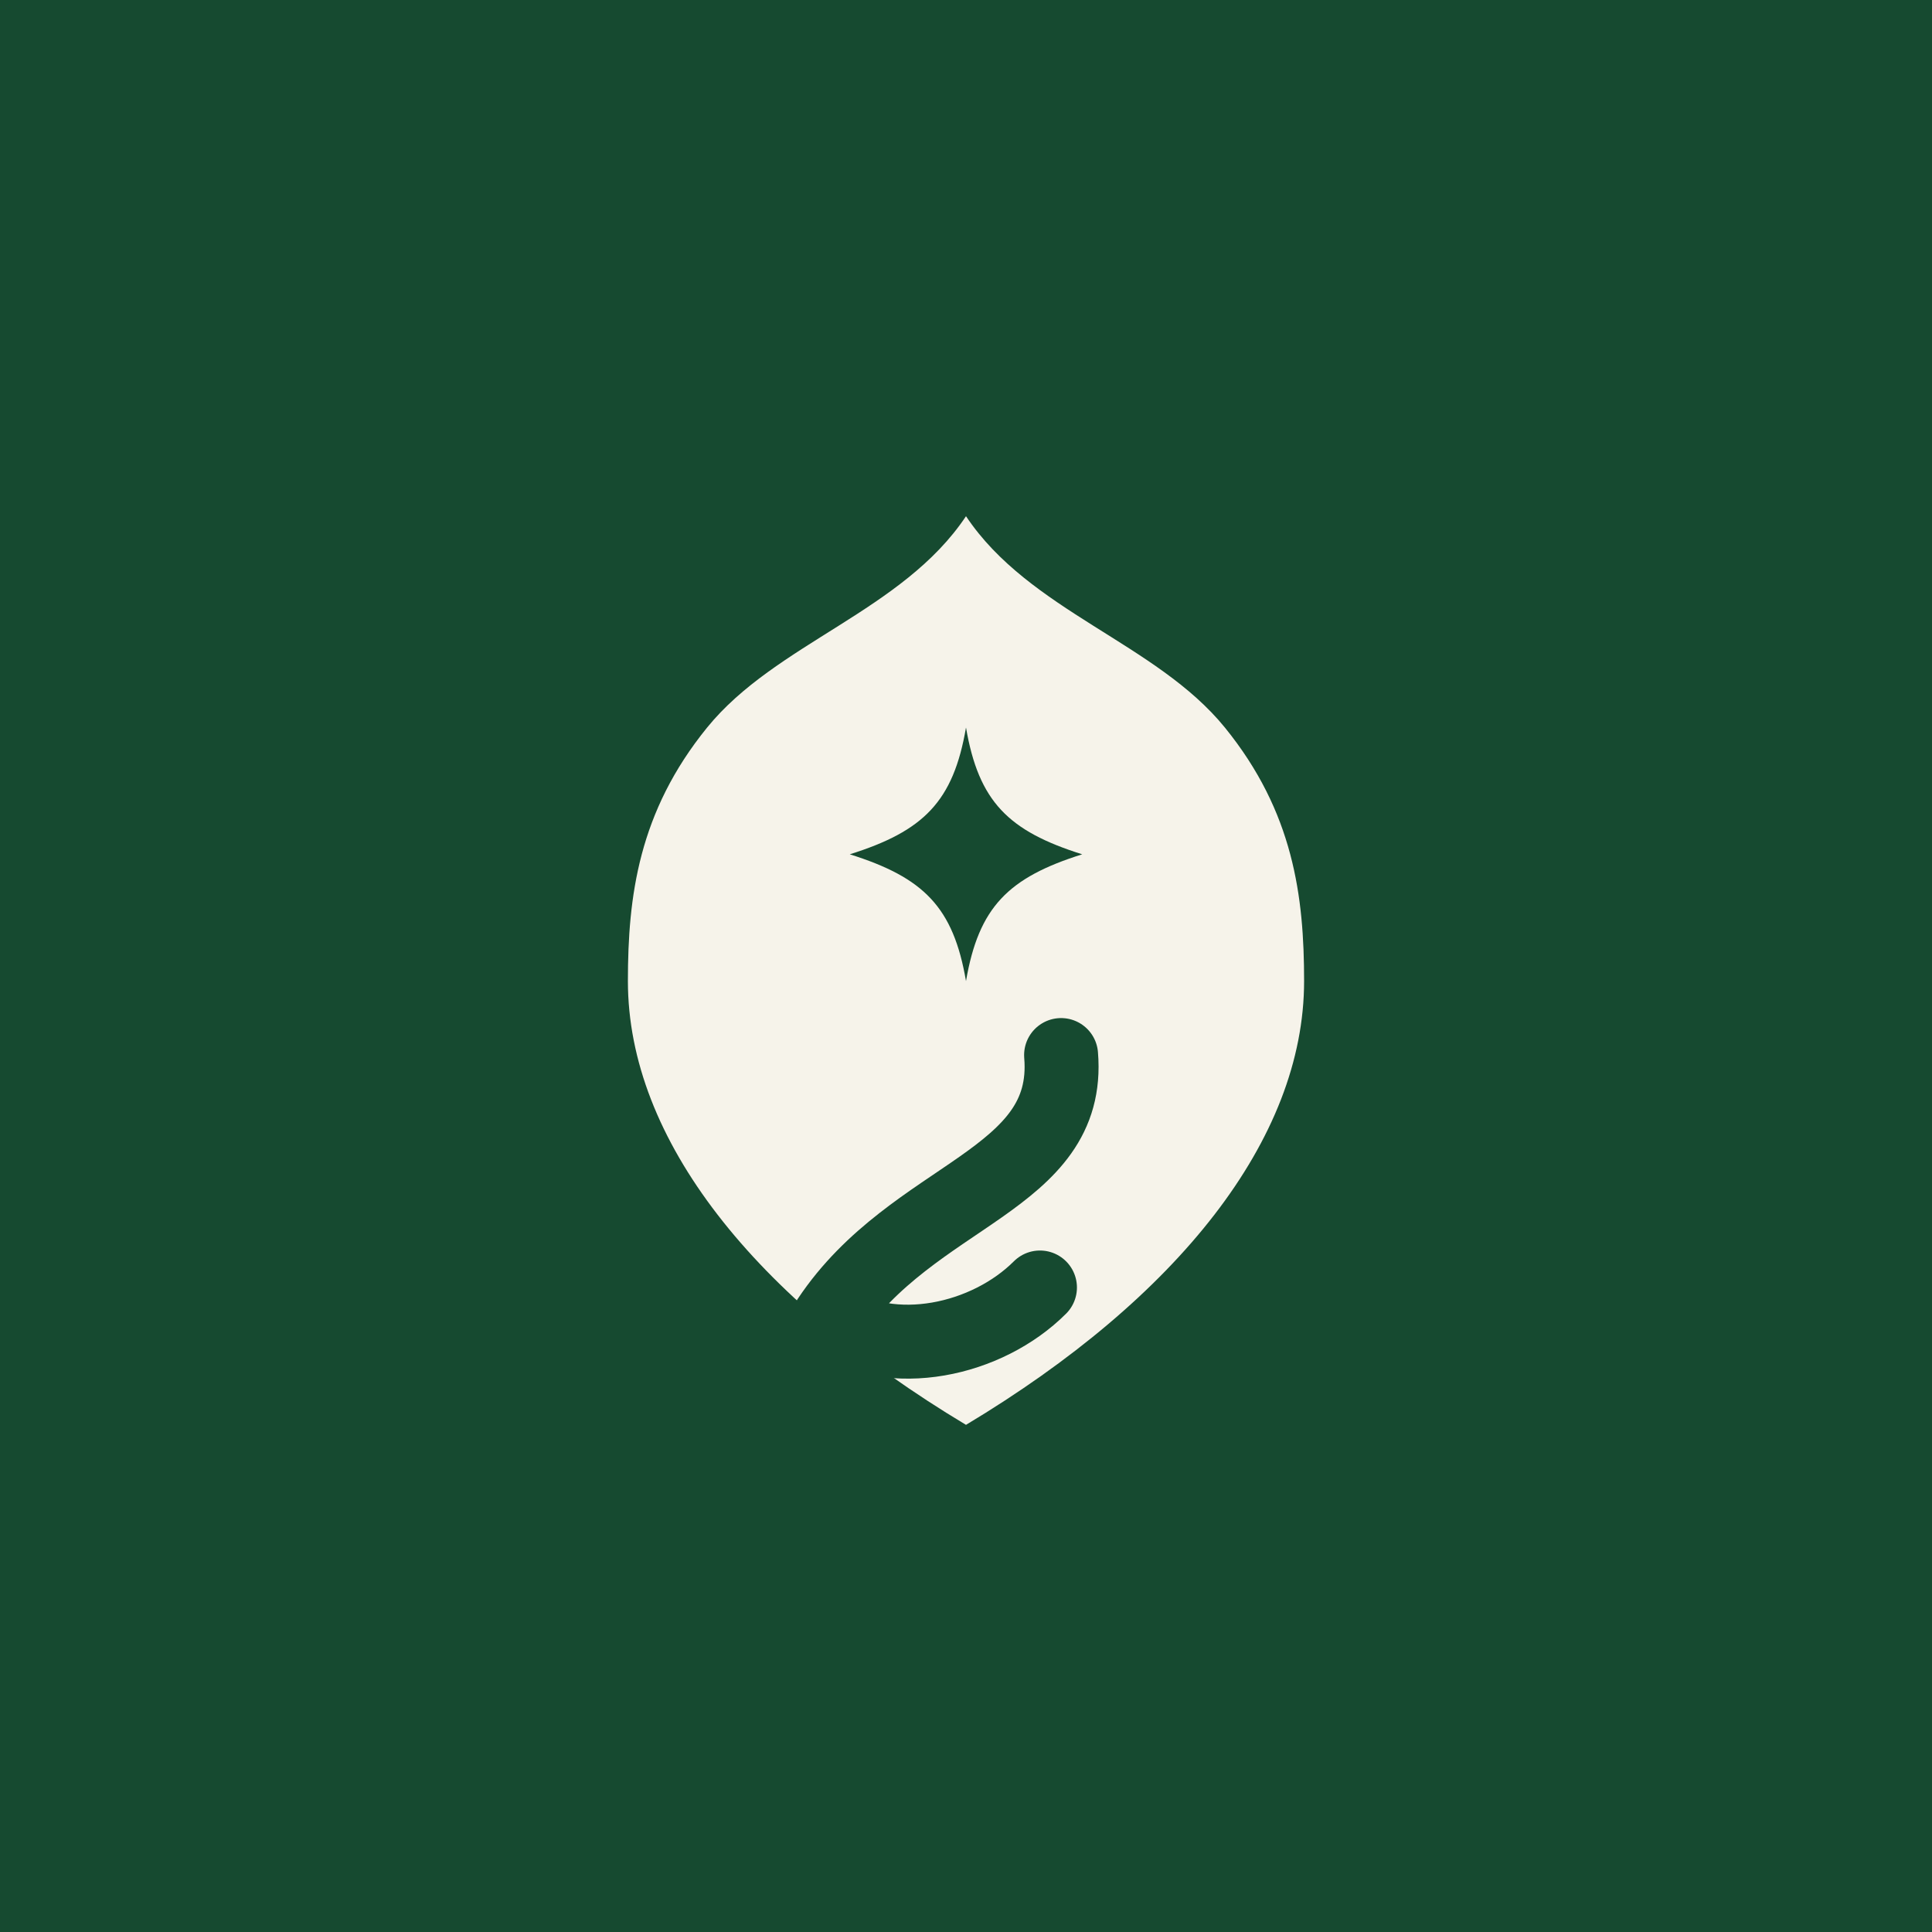
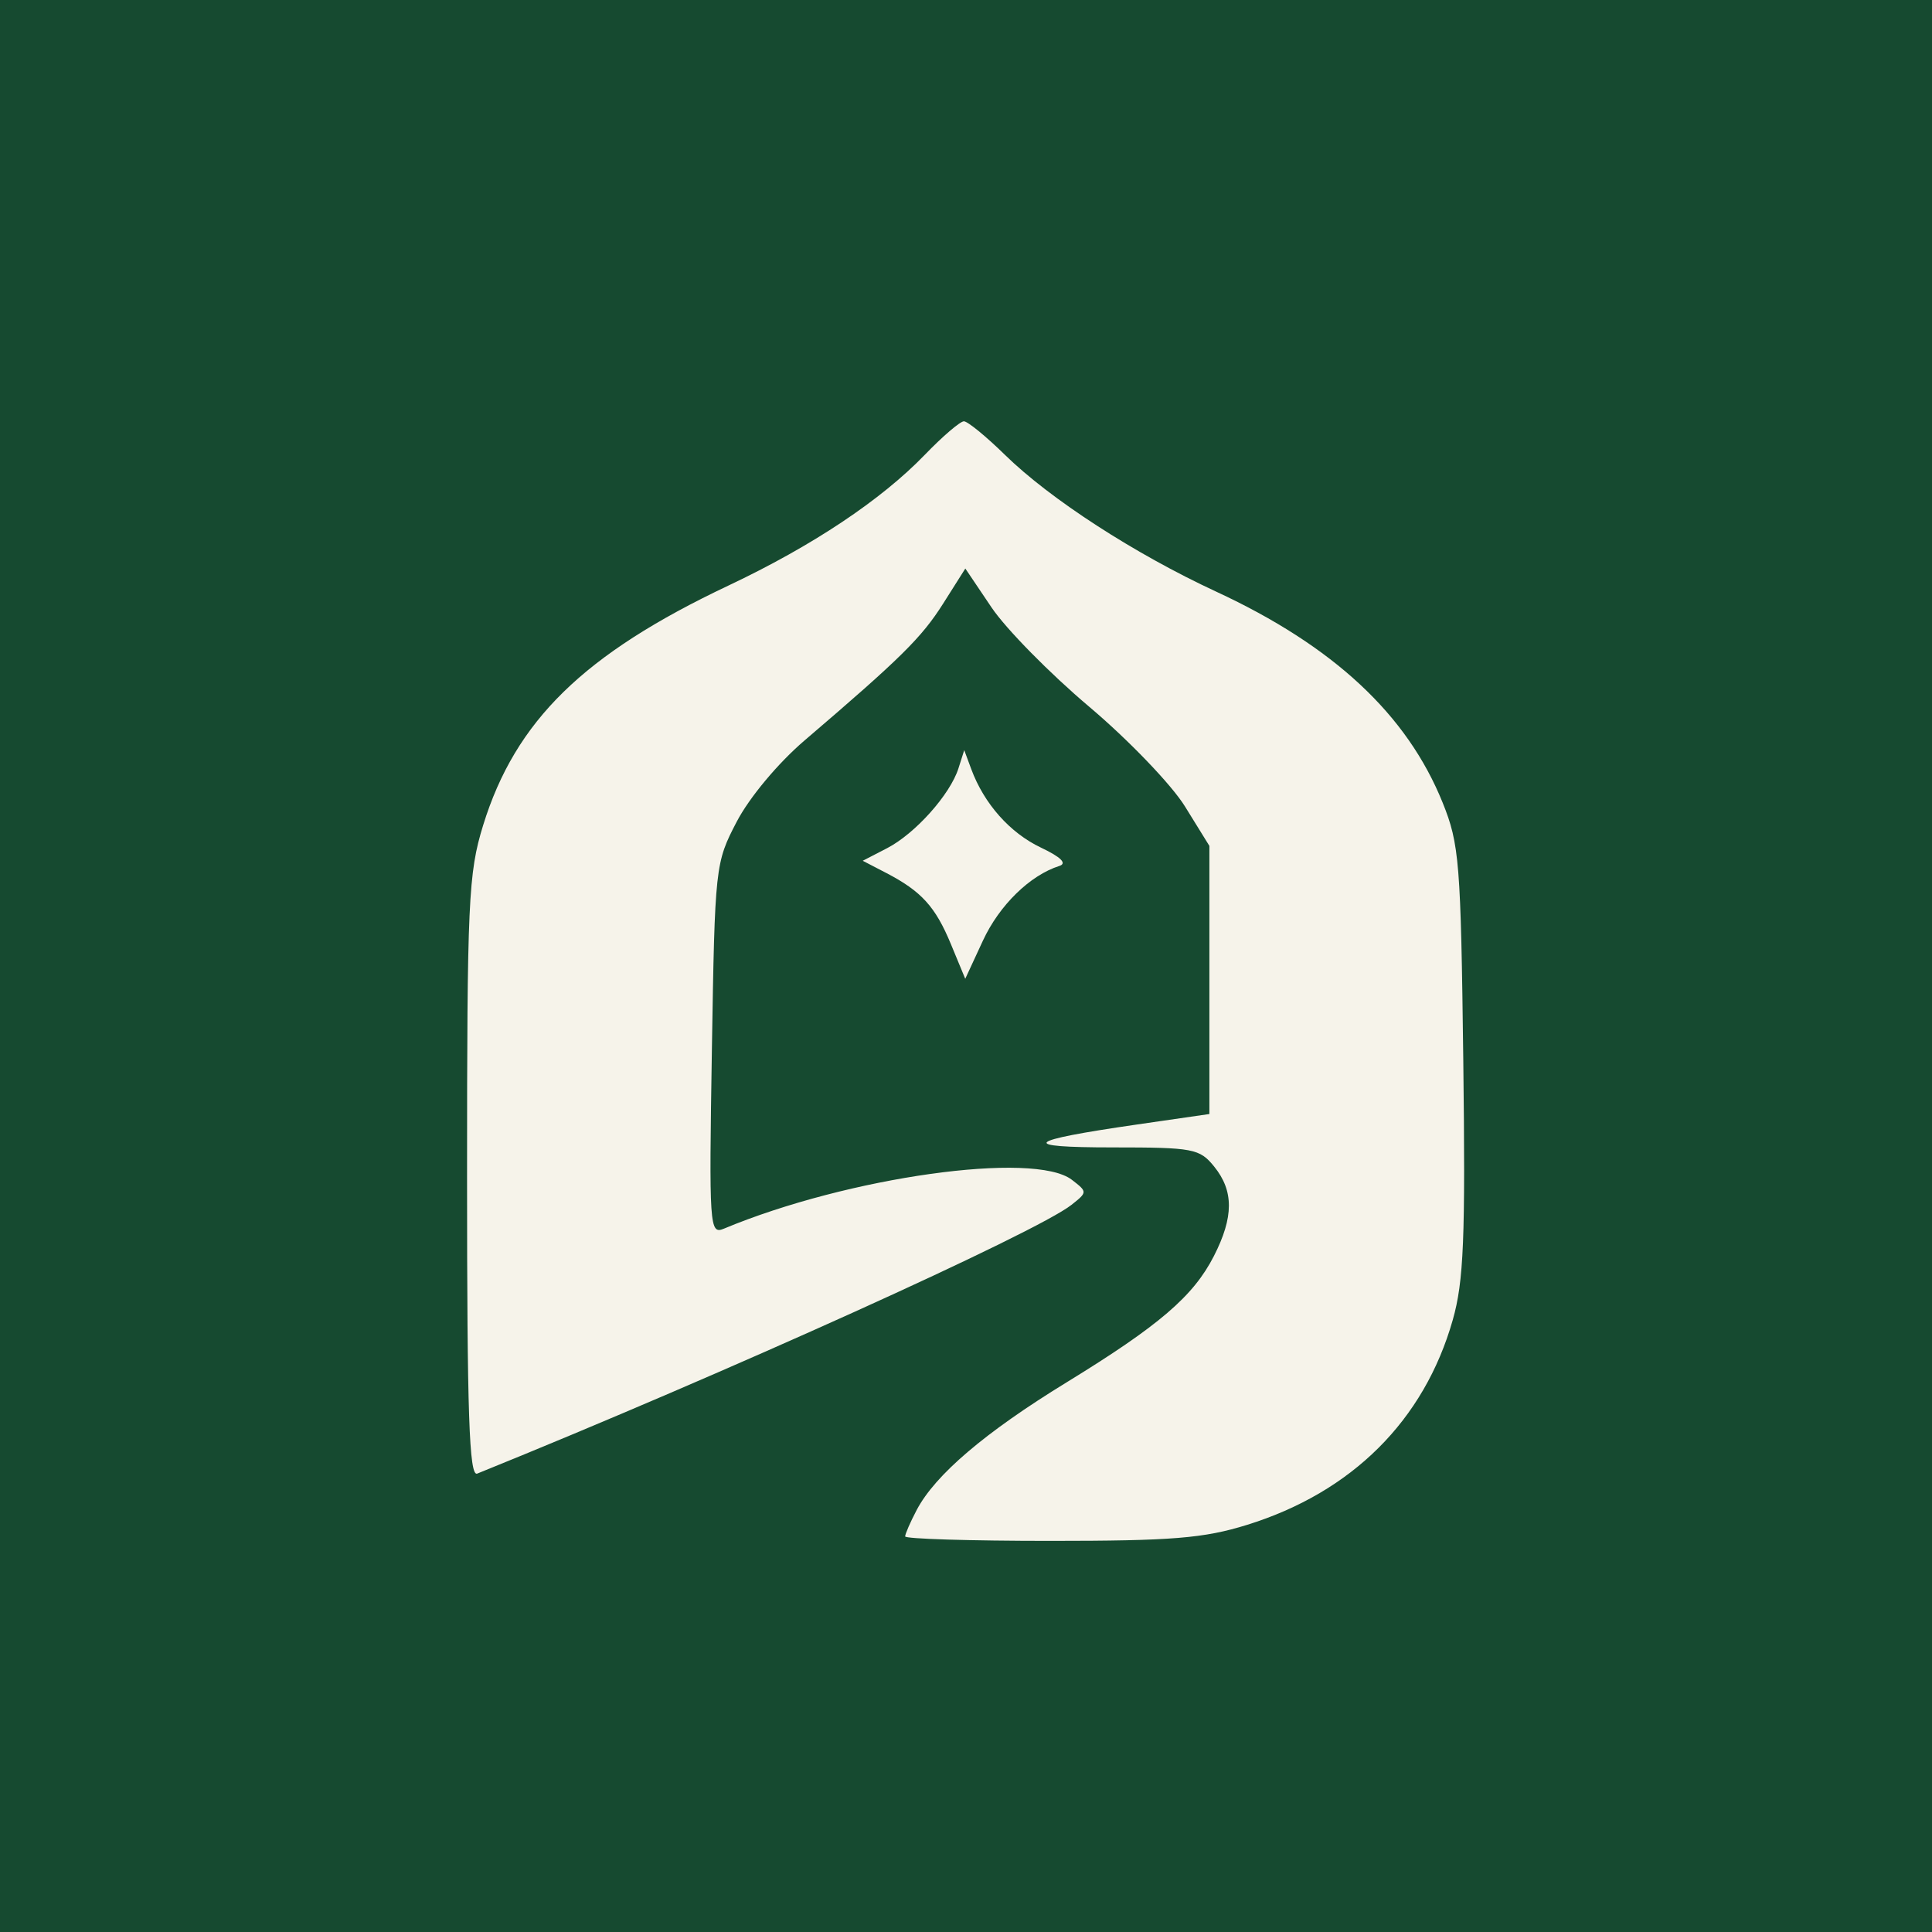
<svg xmlns="http://www.w3.org/2000/svg" viewBox="0 0 512 512" role="img" aria-label="UzRoam">
  <rect width="512" height="512" fill="#164A30" />
-   <g transform="translate(256 260) scale(2.8) translate(-50 -50)">
-     <path d="M50 6C56 15 68 18 74.5 26C81 34 82 42 82 50C82 65 70 80 50 92C30 80 18 65 18 50C18 42 19 34 25.5 26C32 18 44 15 50 6Z" fill="#F6F3EA" />
-     <path d="M50 26C51.2 33 54 35.8 61 38C54 40.2 51.2 43 50 50C48.8 43 46 40.2 39 38C46 35.8 48.8 33 50 26Z" fill="#164A30" />
-     <path d="M59 57C60 69 45 70 37 82C43 86 52 84 57 79" fill="none" stroke="#164A30" stroke-width="7" stroke-linecap="round" stroke-linejoin="round" />
-   </g>
+   <path transform="translate(256 260) scale(2.15) translate(-85.5 -99)" fill-rule="evenodd" fill="#F6F3EA" d="M 80.453 34.097 C 75.041 39.707, 66.573 45.349, 56.206 50.252 C 38.372 58.686, 29.963 66.905, 25.982 79.793 C 24.157 85.702, 24 89.146, 24 123.212 C 24 152.417, 24.263 160.107, 25.250 159.708 C 55.863 147.324, 94.190 129.991, 98.500 126.582 C 100.477 125.018, 100.478 124.983, 98.559 123.500 C 93.917 119.913, 70.958 123.133, 55.653 129.518 C 53.882 130.257, 53.822 129.344, 54.179 107.394 C 54.547 84.809, 54.588 84.430, 57.249 79.336 C 58.804 76.360, 62.342 72.124, 65.603 69.336 C 77.474 59.188, 80.028 56.666, 82.682 52.471 L 85.417 48.147 88.653 52.952 C 90.433 55.594, 95.847 61.097, 100.684 65.180 C 105.521 69.263, 110.834 74.794, 112.489 77.470 L 115.500 82.336 115.500 98.860 L 115.500 115.385 106.526 116.684 C 92.715 118.683, 91.865 119.500, 103.596 119.500 C 113.510 119.500, 114.298 119.649, 116.089 121.861 C 118.518 124.862, 118.510 128.081, 116.059 132.885 C 113.528 137.845, 109.308 141.462, 97.866 148.479 C 87.828 154.635, 81.696 159.861, 79.418 164.200 C 78.638 165.686, 78 167.148, 78 167.450 C 78 167.753, 86.053 168, 95.895 168 C 110.902 168, 114.815 167.681, 120.145 166.025 C 133.081 162.005, 141.967 153.156, 145.493 140.785 C 146.855 136.005, 147.068 130.768, 146.796 108.785 C 146.493 84.370, 146.312 82.109, 144.249 77 C 139.864 66.140, 130.815 57.710, 116.337 50.995 C 106.280 46.331, 95.865 39.586, 90.289 34.124 C 87.972 31.856, 85.701 30, 85.242 30 C 84.782 30, 82.627 31.844, 80.453 34.097 M 84.572 72.772 C 83.546 76.006, 79.236 80.827, 75.767 82.621 L 72.772 84.169 75.634 85.654 C 80 87.919, 81.726 89.816, 83.647 94.462 L 85.407 98.716 87.588 94.008 C 89.607 89.650, 93.386 85.957, 97 84.809 C 97.988 84.495, 97.212 83.721, 94.730 82.543 C 90.915 80.732, 87.727 77.139, 86.148 72.871 L 85.283 70.533 84.572 72.772" />
</svg>
